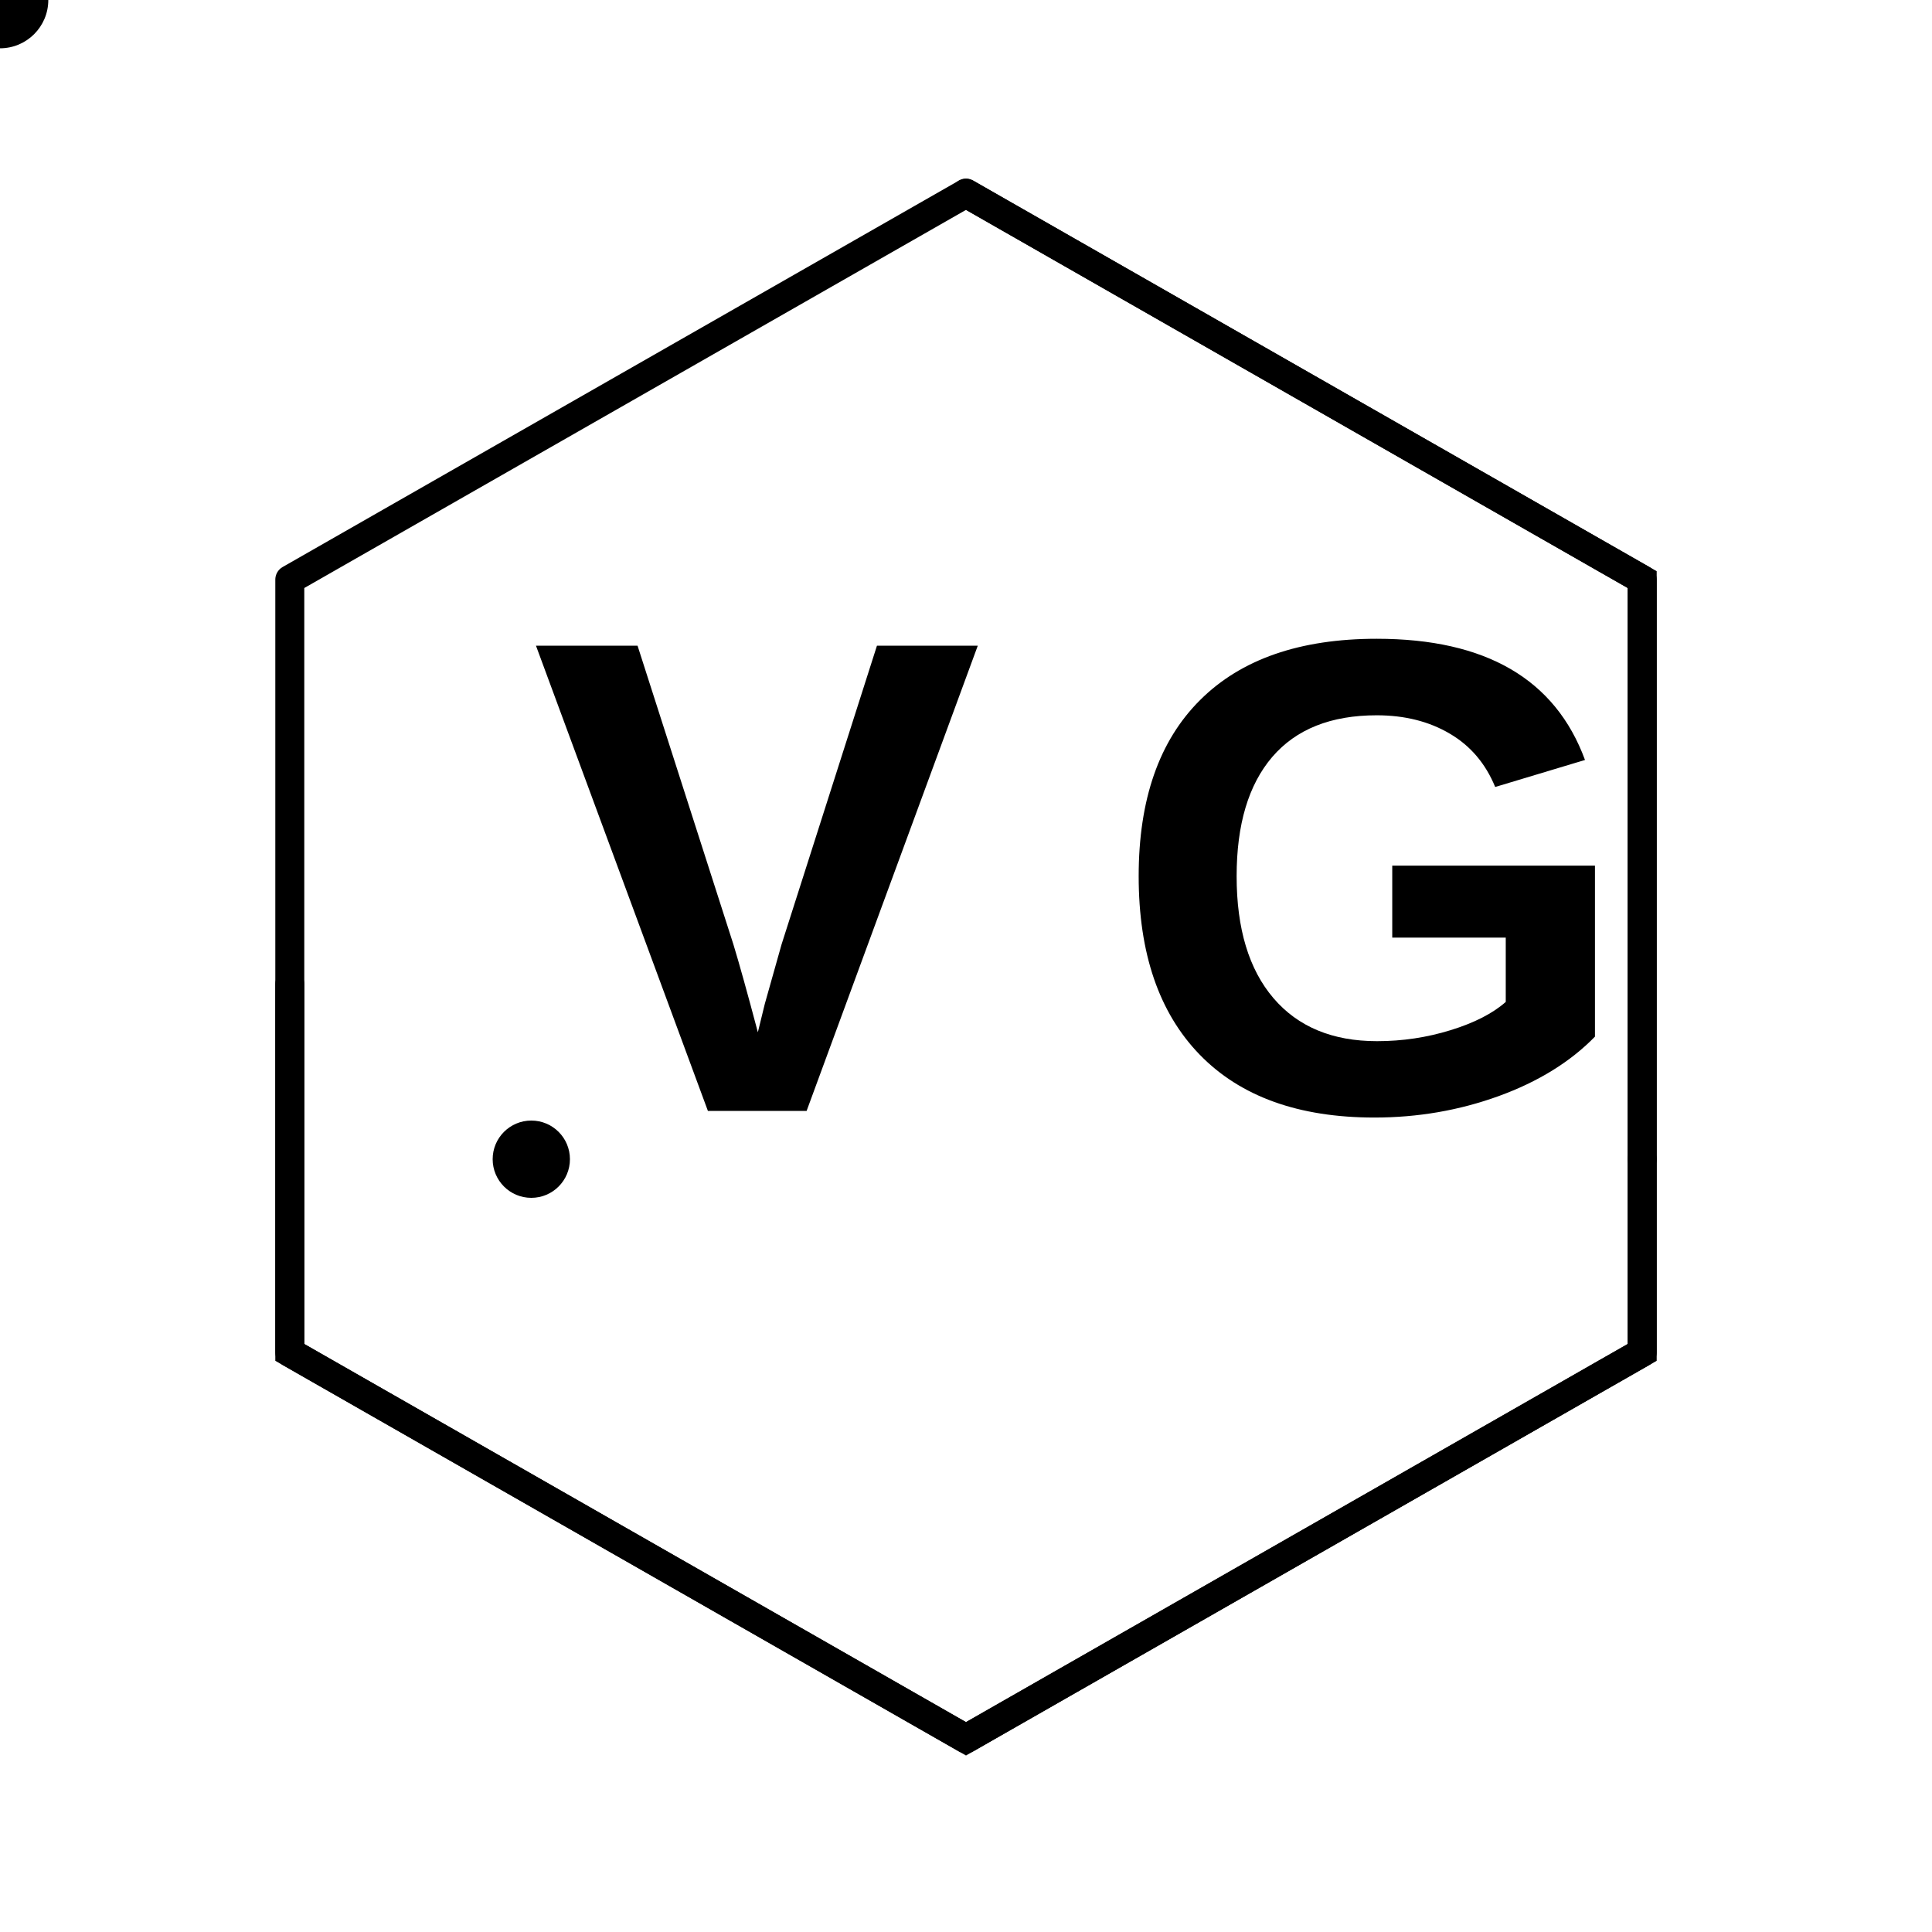
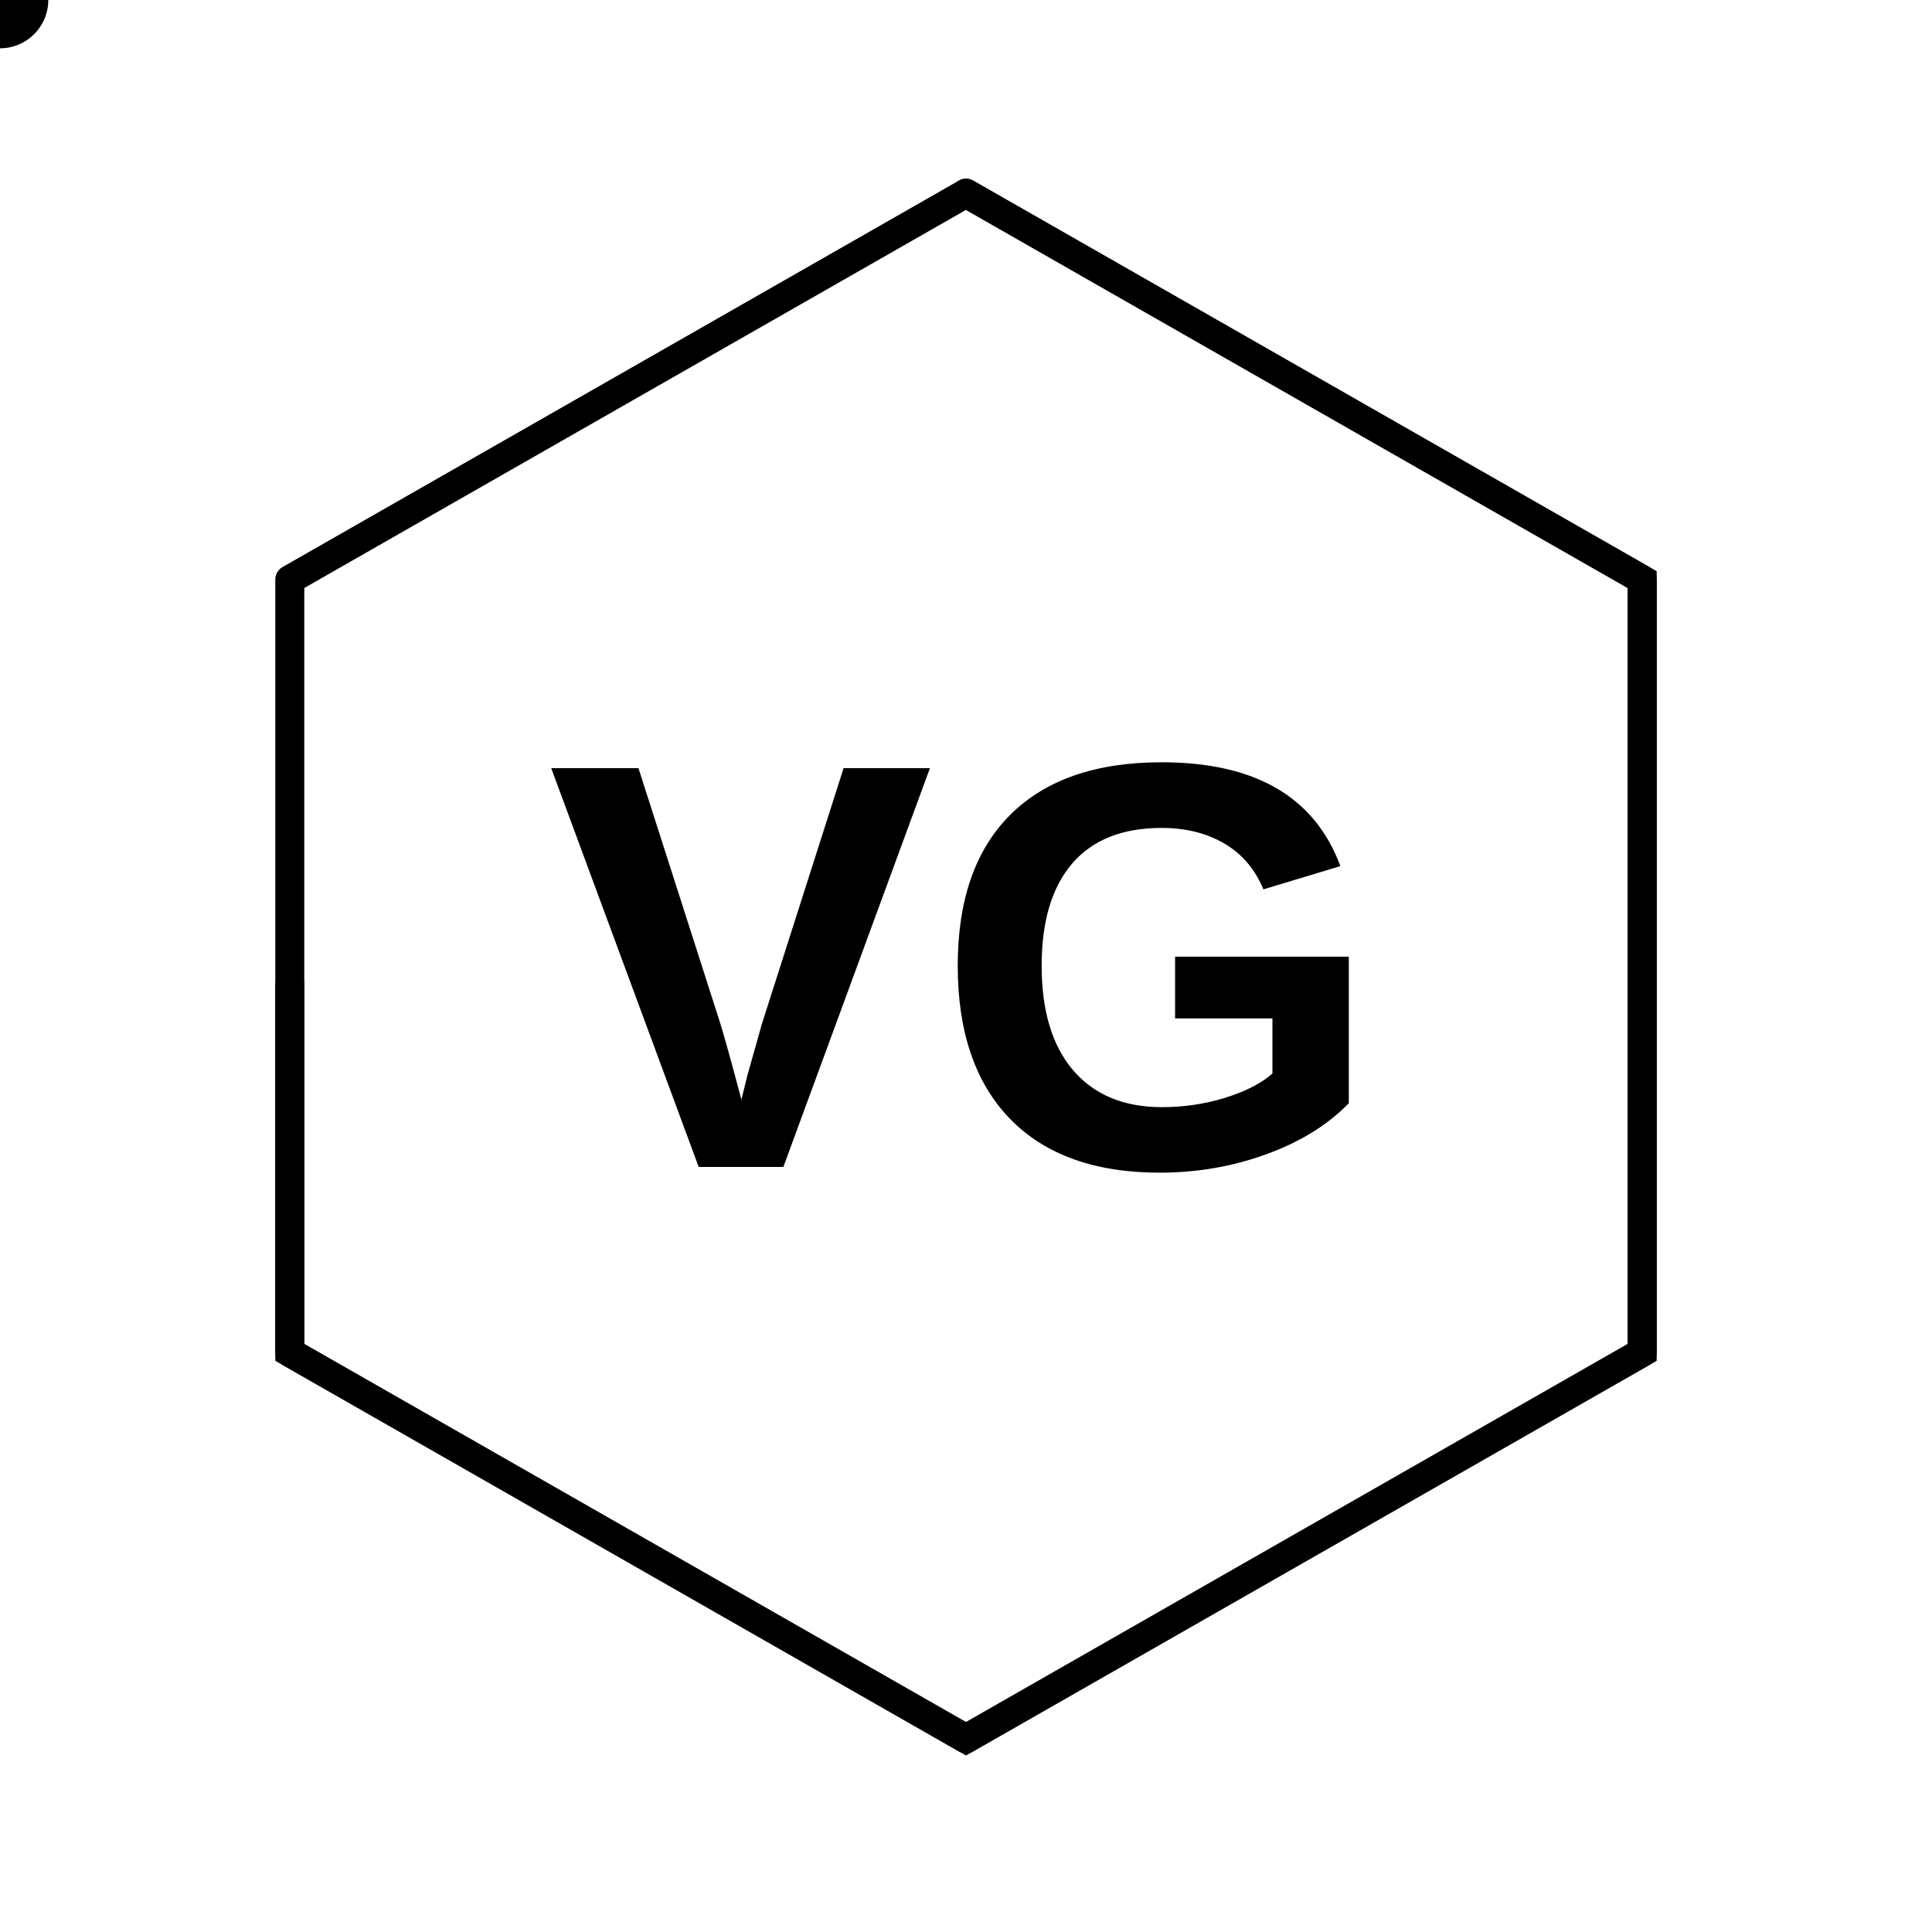
<svg xmlns="http://www.w3.org/2000/svg" width="200" height="200" viewBox="0 0 200 200" fill="currentColor">
  <polygon points="100,20 170,60 170,140 100,180 30,140 30,60" stroke="currentColor" stroke-width="3" fill="none" stroke-linejoin="round" />
  <path id="hexagon-path" d="M 100,20 L 170,60 L 170,140 L 100,180 L 30,140 L 30,60 L 100,20" stroke="currentColor" stroke-width="3" fill="none" stroke-linecap="round" stroke-dasharray="360" stroke-dashoffset="0">
-     <animate attributeName="stroke-dashoffset" values="360;0" dur="4s" repeatCount="indefinite" />
+     <animate attributeName="stroke-dashoffset" values="360;0" dur="10s" repeatCount="indefinite" />
  </path>
  <circle r="5" fill="currentColor">
-     <animateMotion dur="4s" repeatCount="indefinite">
+     <animateMotion dur="10s" repeatCount="indefinite">
      <mpath href="#hexagon-path" />
    </animateMotion>
  </circle>
-   <text x="55" y="115" font-family="Arial" font-size="70" font-weight="bold">
-     V
+   <text x="50%" y="50%" font-family="Arial" font-size="60" font-weight="bold" text-anchor="middle" dominant-baseline="central">
+     VG
  </text>
-   <text x="115" y="115" font-family="Arial" font-size="70" font-weight="bold">
-     G
-   </text>
-   <circle cx="55" cy="120" r="4" fill="currentColor">
-     <animate attributeName="cx" values="55;125;170" dur="3s" repeatCount="indefinite" />
-   </circle>
-   <path d="M 55 120 L 125 120 L 170 120" stroke="currentColor" stroke-width="3" stroke-linecap="round" stroke-dasharray="115" stroke-dashoffset="115">
-     <animate attributeName="stroke-dashoffset" from="115" to="0" dur="3s" repeatCount="indefinite" />
-   </path>
</svg>
